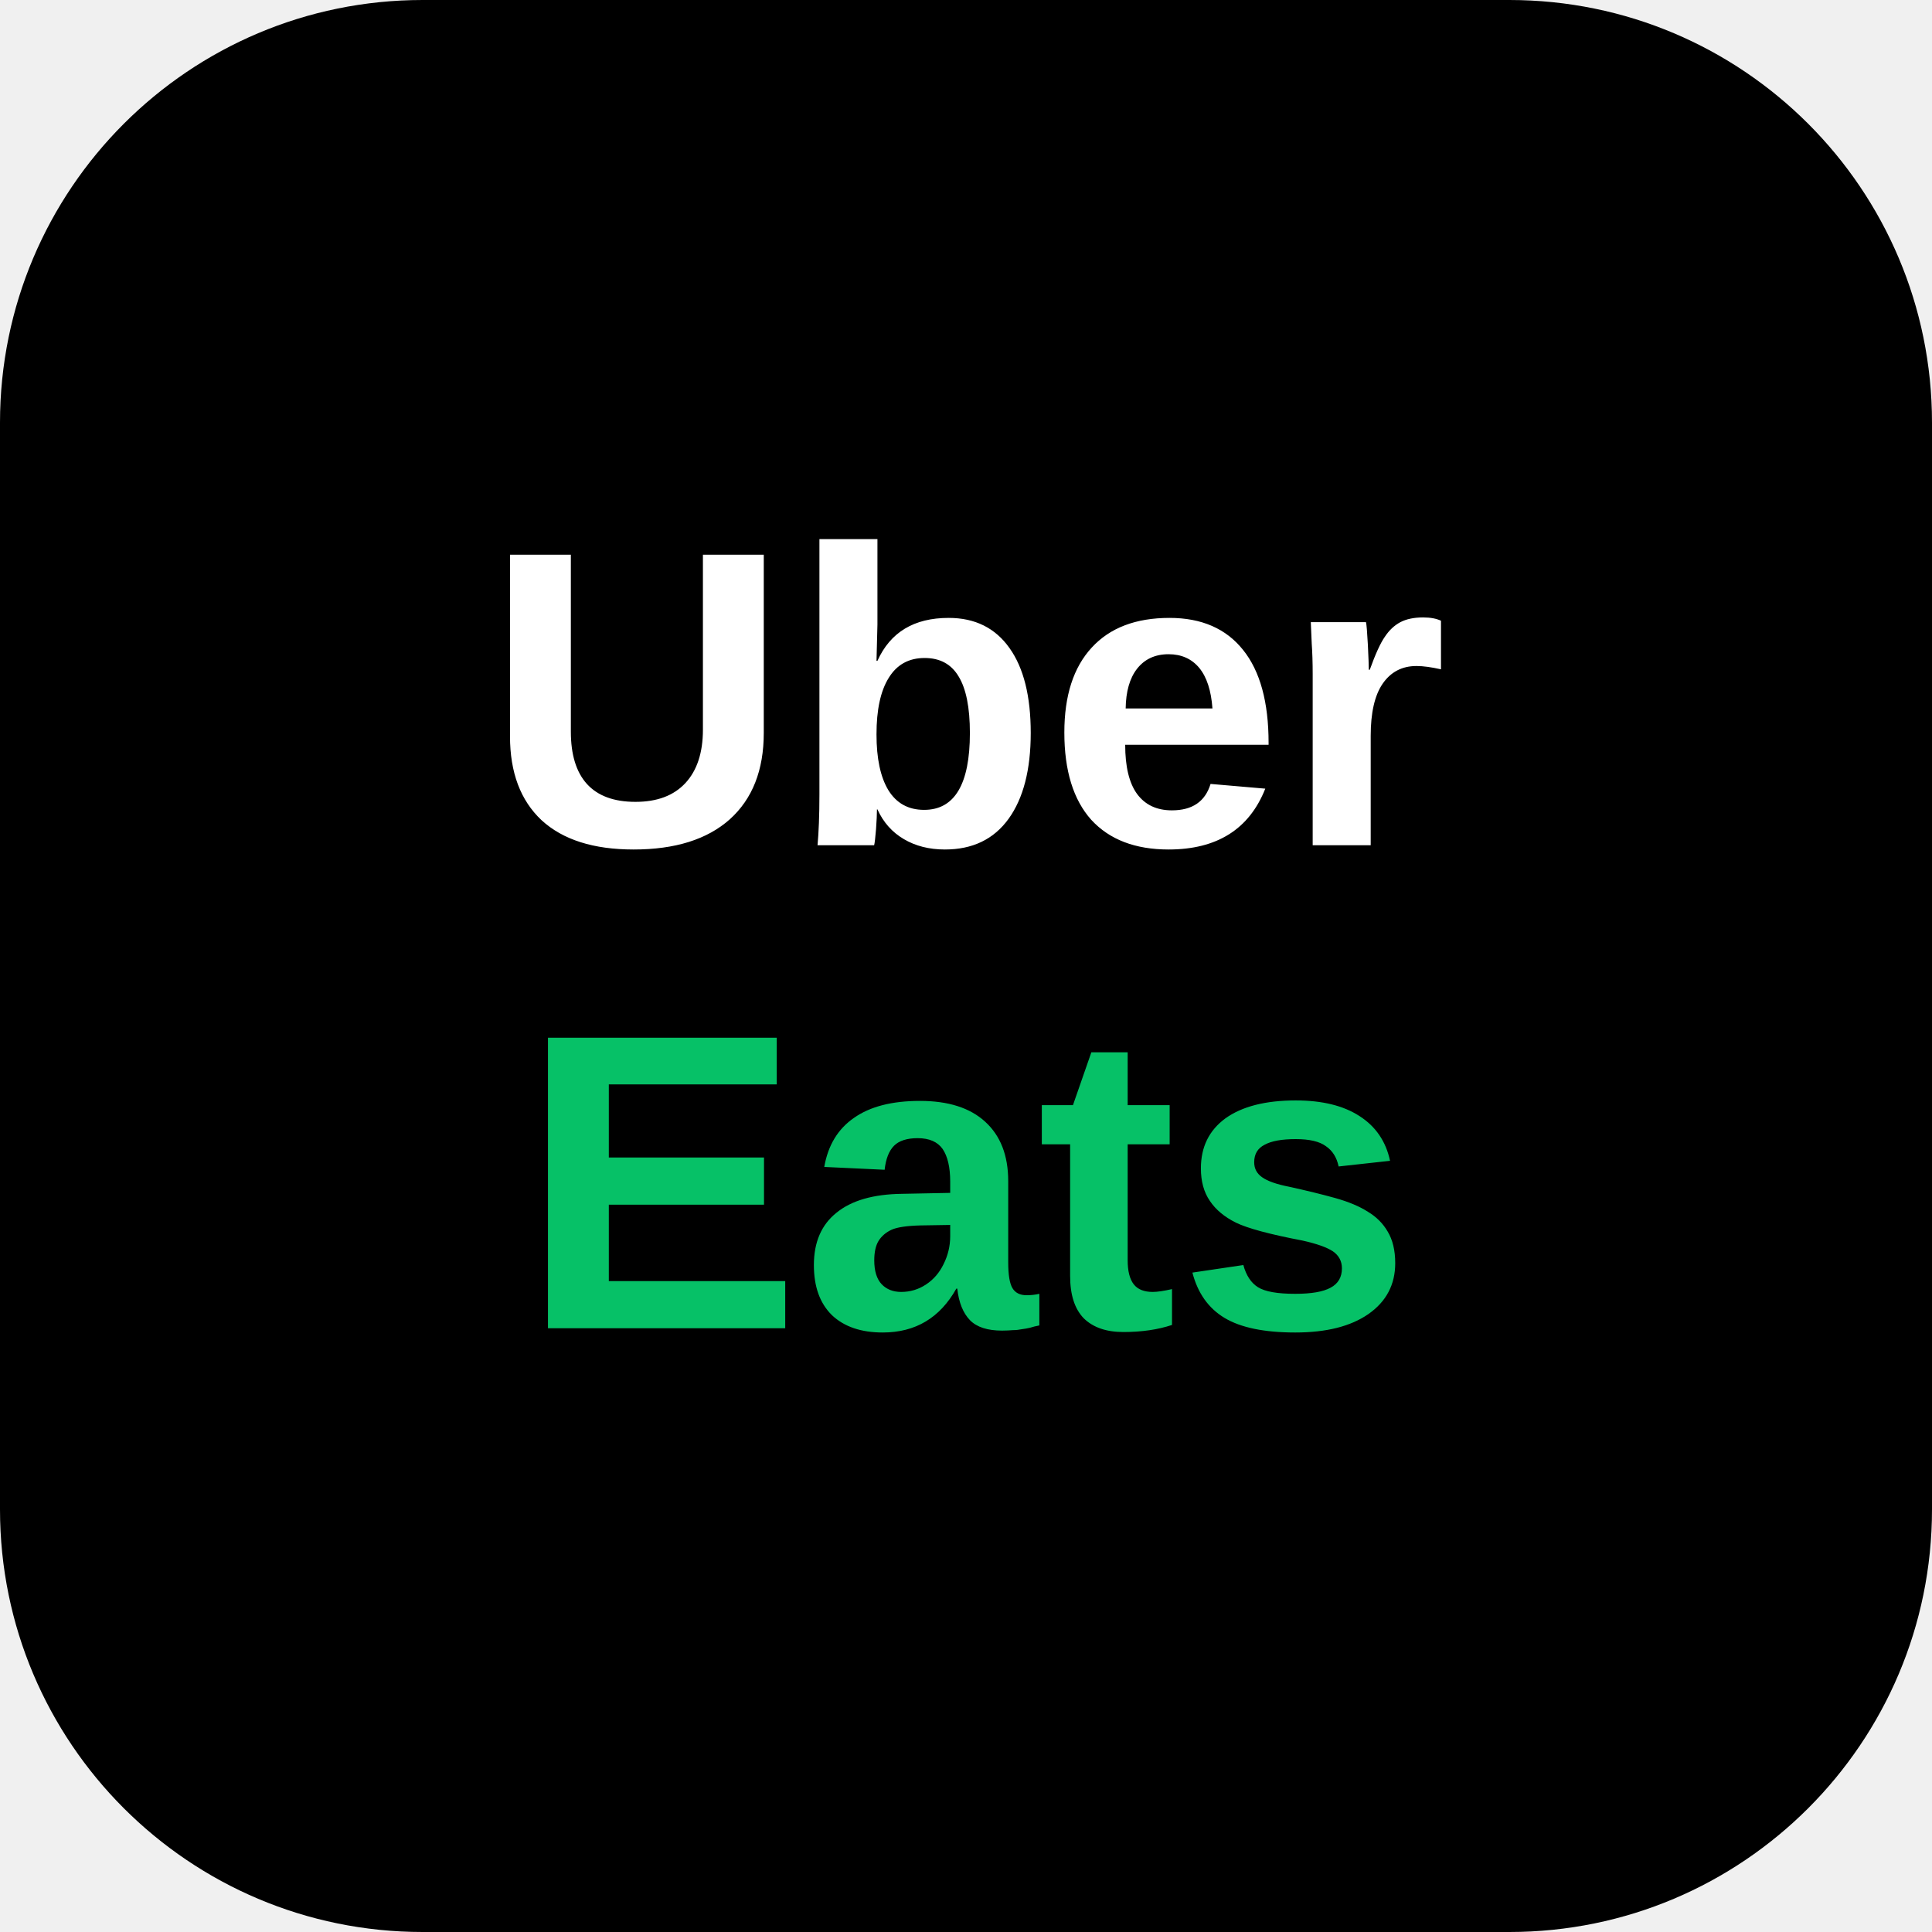
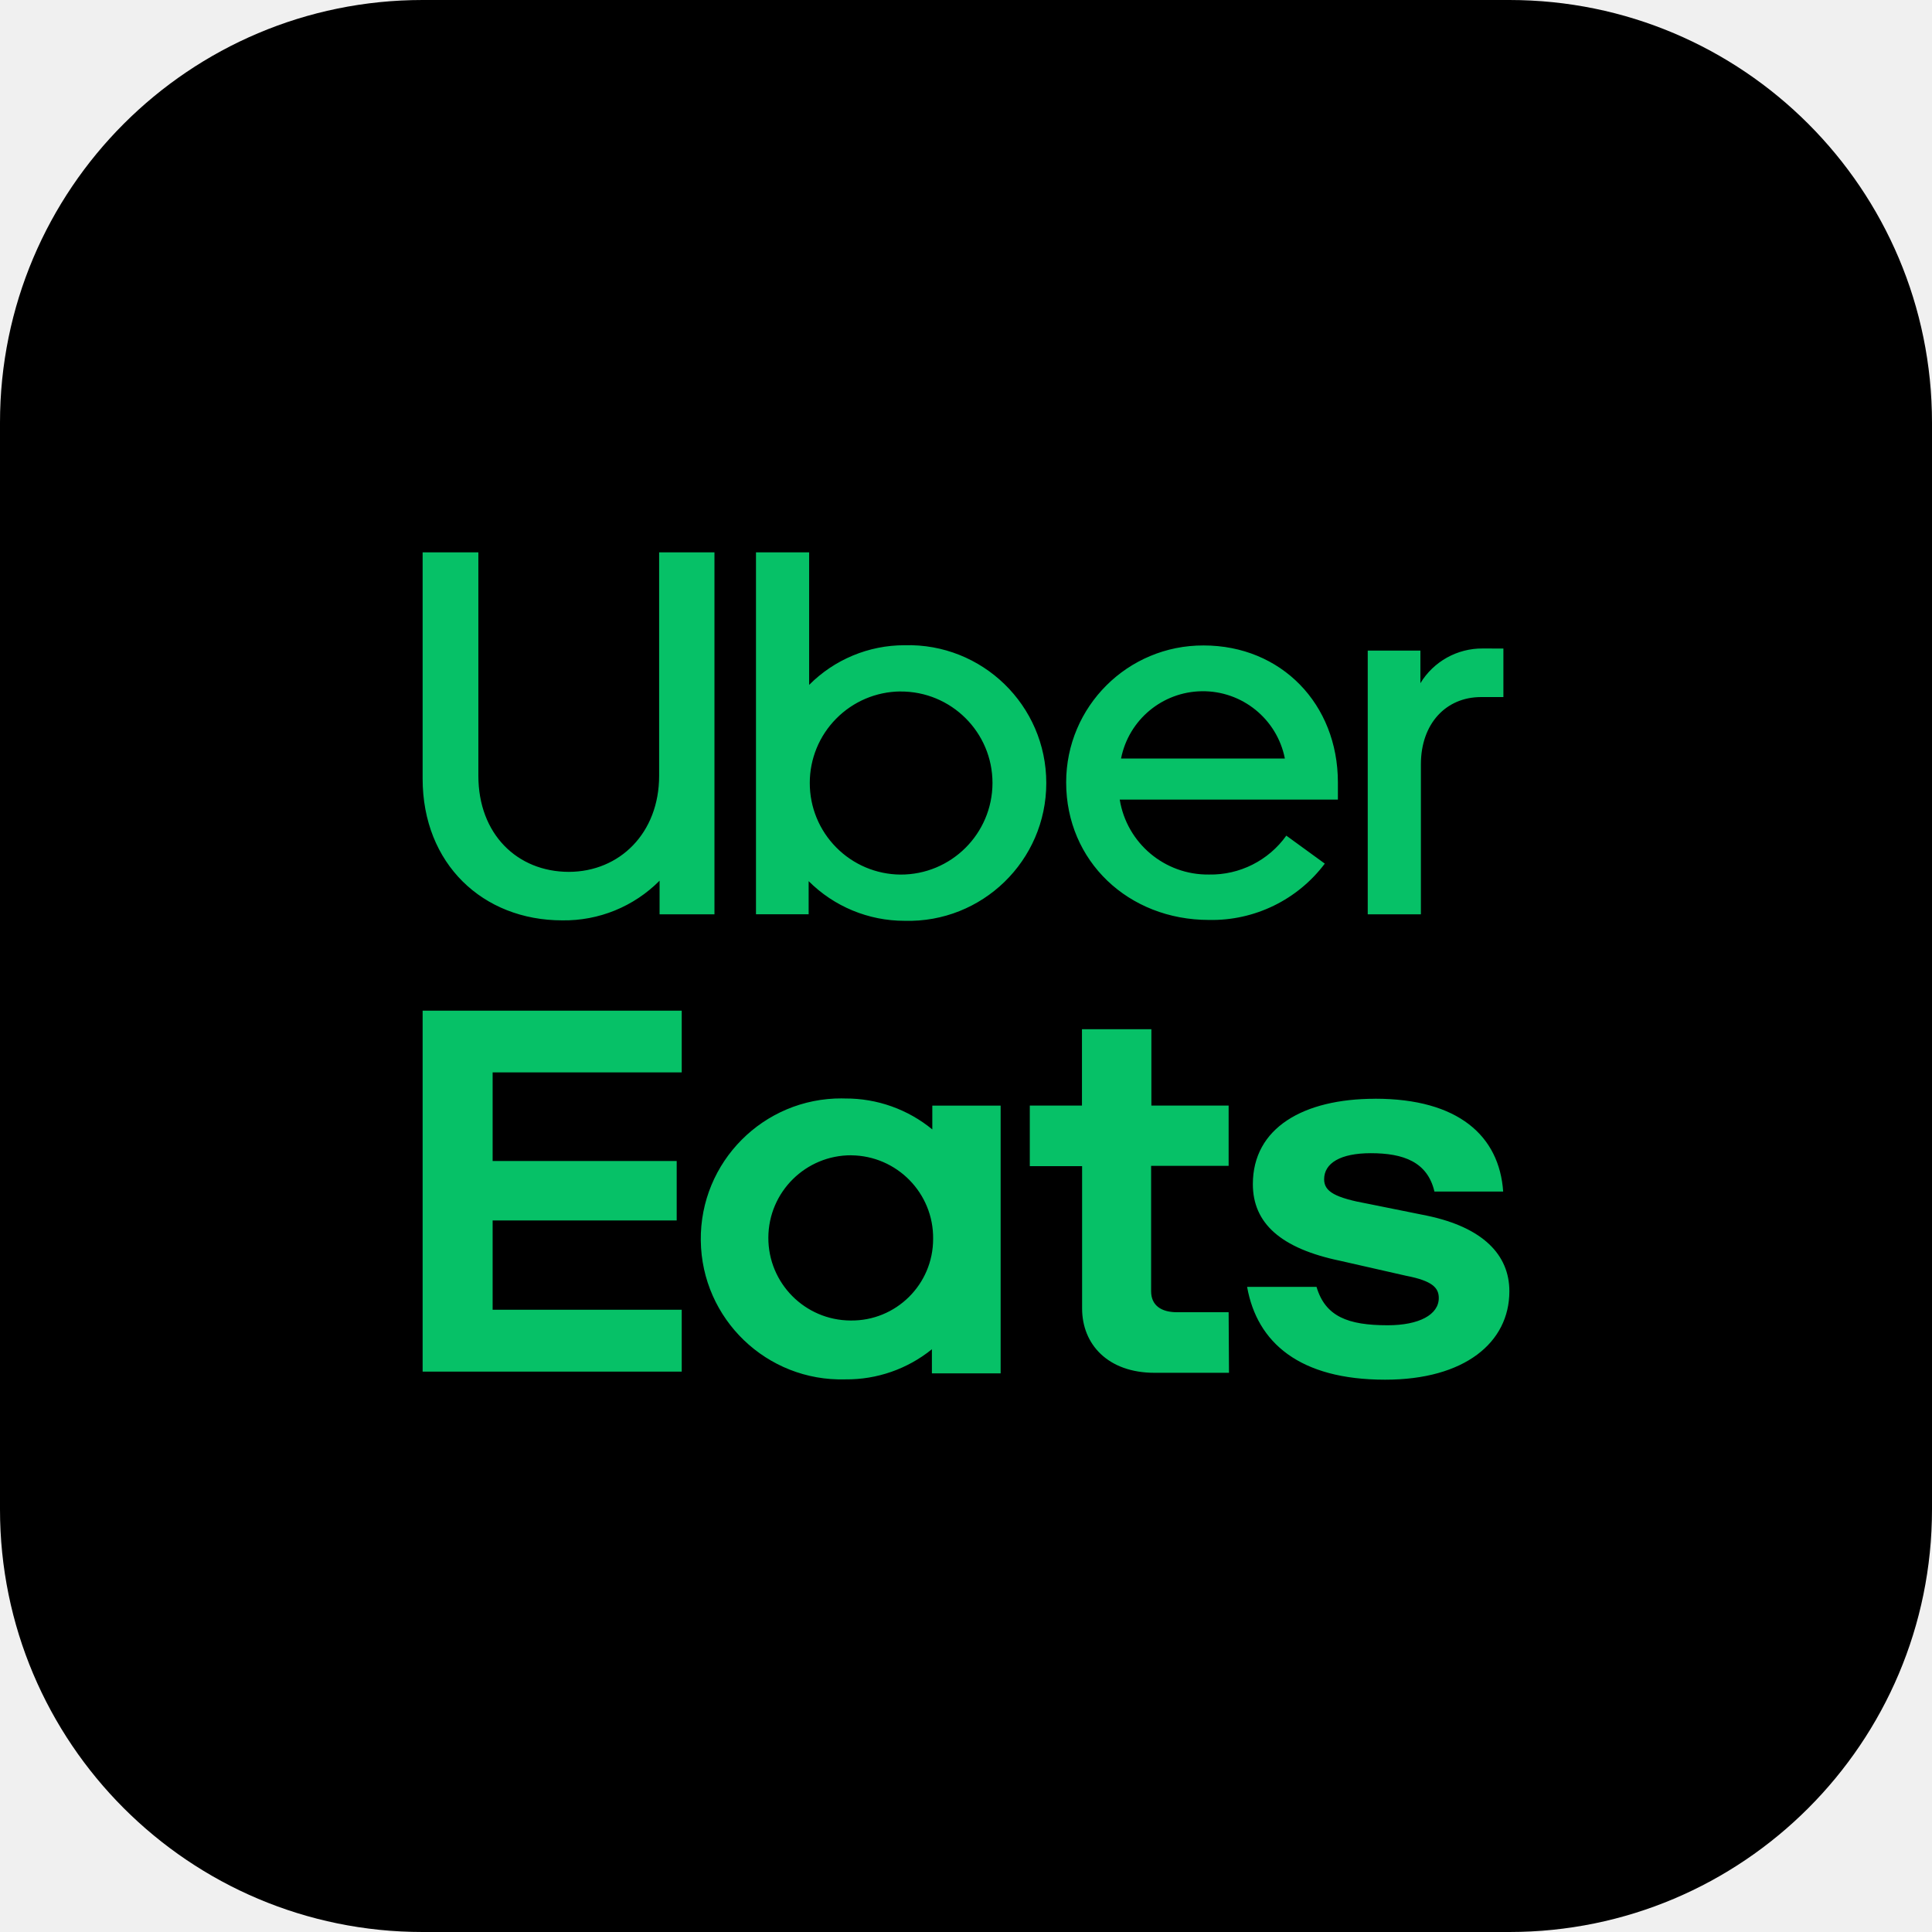
<svg xmlns="http://www.w3.org/2000/svg" viewBox="0 0 64 64">
-   <rect width="64" height="64" rx="14" fill="#000" />
-   <text x="32" y="28" text-anchor="middle" font-family="Arial,Helvetica,sans-serif" font-size="14" font-weight="700" fill="#fff">Uber</text>
-   <text x="32" y="44" text-anchor="middle" font-family="Arial,Helvetica,sans-serif" font-size="14" font-weight="700" fill="#06C167">Eats</text>
+   <rect width="64" height="64" rx="14" fill="#000000" />
+   <g transform="translate(14 14) scale(1.5)" fill="#06C167">
+     <path d="M0 2.865v4.997c0 1.883 1.331 3.13 3.083 3.13a2.965 2.965 0 0 0 2.15-.876v.743H6.445V2.865H5.223v4.934c0 1.264-.87 2.12-1.995 2.122-1.139-.002-1.997-.834-1.997-2.122V2.865zm7.362 0v7.993h1.163v-.732a2.991 2.991 0 0 0 2.118.876c1.714.048 3.13-1.328 3.13-3.043s-1.415-3.091-3.13-3.043a2.967 2.967 0 0 0-2.107.876V2.865zm9.886 2.056c-1.675-.007-3.037 1.349-3.036 3.025 0 1.737 1.373 3.037 3.154 3.037a3.123 3.123 0 0 0 2.558-1.244l-.85-.618a2.05 2.05 0 0 1-1.708.859c-.976.013-1.815-.692-1.971-1.655h4.818v-.379c0-1.734-1.254-3.024-2.964-3.025zm6.163.067a1.594 1.594 0 0 0-1.376.766v-.719h-1.163v5.824h1.174V7.546c0-.902.558-1.485 1.327-1.485h.495V4.989c-.158.001-.319-.001-.457-.001zm-6.203.944a1.844 1.844 0 0 1 1.834 1.486H15.424a1.844 1.844 0 0 1 1.784-1.486zm-6.659.006c1.122-.008 2.037.899 2.036 2.022-.003 1.12-.914 2.026-2.034 2.021a2.015 2.015 0 0 1-1.416-.599A2.015 2.015 0 0 1 8.55 7.959a2.015 2.015 0 0 1 .584-1.422 2.015 2.015 0 0 1 1.415-.6zM0 12.986v7.972h5.722v-1.367H1.546v-1.971h4.065v-1.314H1.546v-1.956h4.176v-1.364zm14.561.41v1.686h-1.152v1.338h1.155v3.143c0 .793.571 1.421 1.601 1.421h1.643L17.8 19.646h-1.141c-.348 0-.571-.151-.571-.464v-2.768H17.8v-1.332h-1.706v-1.686zm-5.297 1.528c-1.735-.01-3.141 1.403-3.121 3.138.02 1.735 1.458 3.116 3.192 3.067a2.991 2.991 0 0 0 1.912-.665v.532h1.518v-5.913h-1.509v.526a3.005 3.005 0 0 0-1.921-.683c-.024-.001-.049-.001-.07-.001zm11.771.008c-1.585 0-2.7.644-2.7 1.885 0 .861.613 1.421 1.936 1.695l1.448.329c.569.11.722.259.722.491 0 .37-.438.602-1.128.602-.876 0-1.377-.191-1.572-.848h-1.533c.219 1.231 1.156 2.05 3.048 2.05h.002c1.752 0 2.742-.819 2.742-1.953 0-.806-.585-1.408-1.809-1.667l-1.294-.261c-.751-.136-.988-.274-.988-.545 0-.357.362-.576 1.03-.576.723 0 1.253.193 1.406.847h1.518c-.085-1.229-.99-2.05-2.827-2.05zM9.467 16.181c1.009.01 1.819.837 1.807 1.846.001 1.005-.82 1.816-1.824 1.802-1.008-.005-1.82-.826-1.815-1.833.005-1.008.826-1.82 1.833-1.816z" />
+   </g>
</svg>
